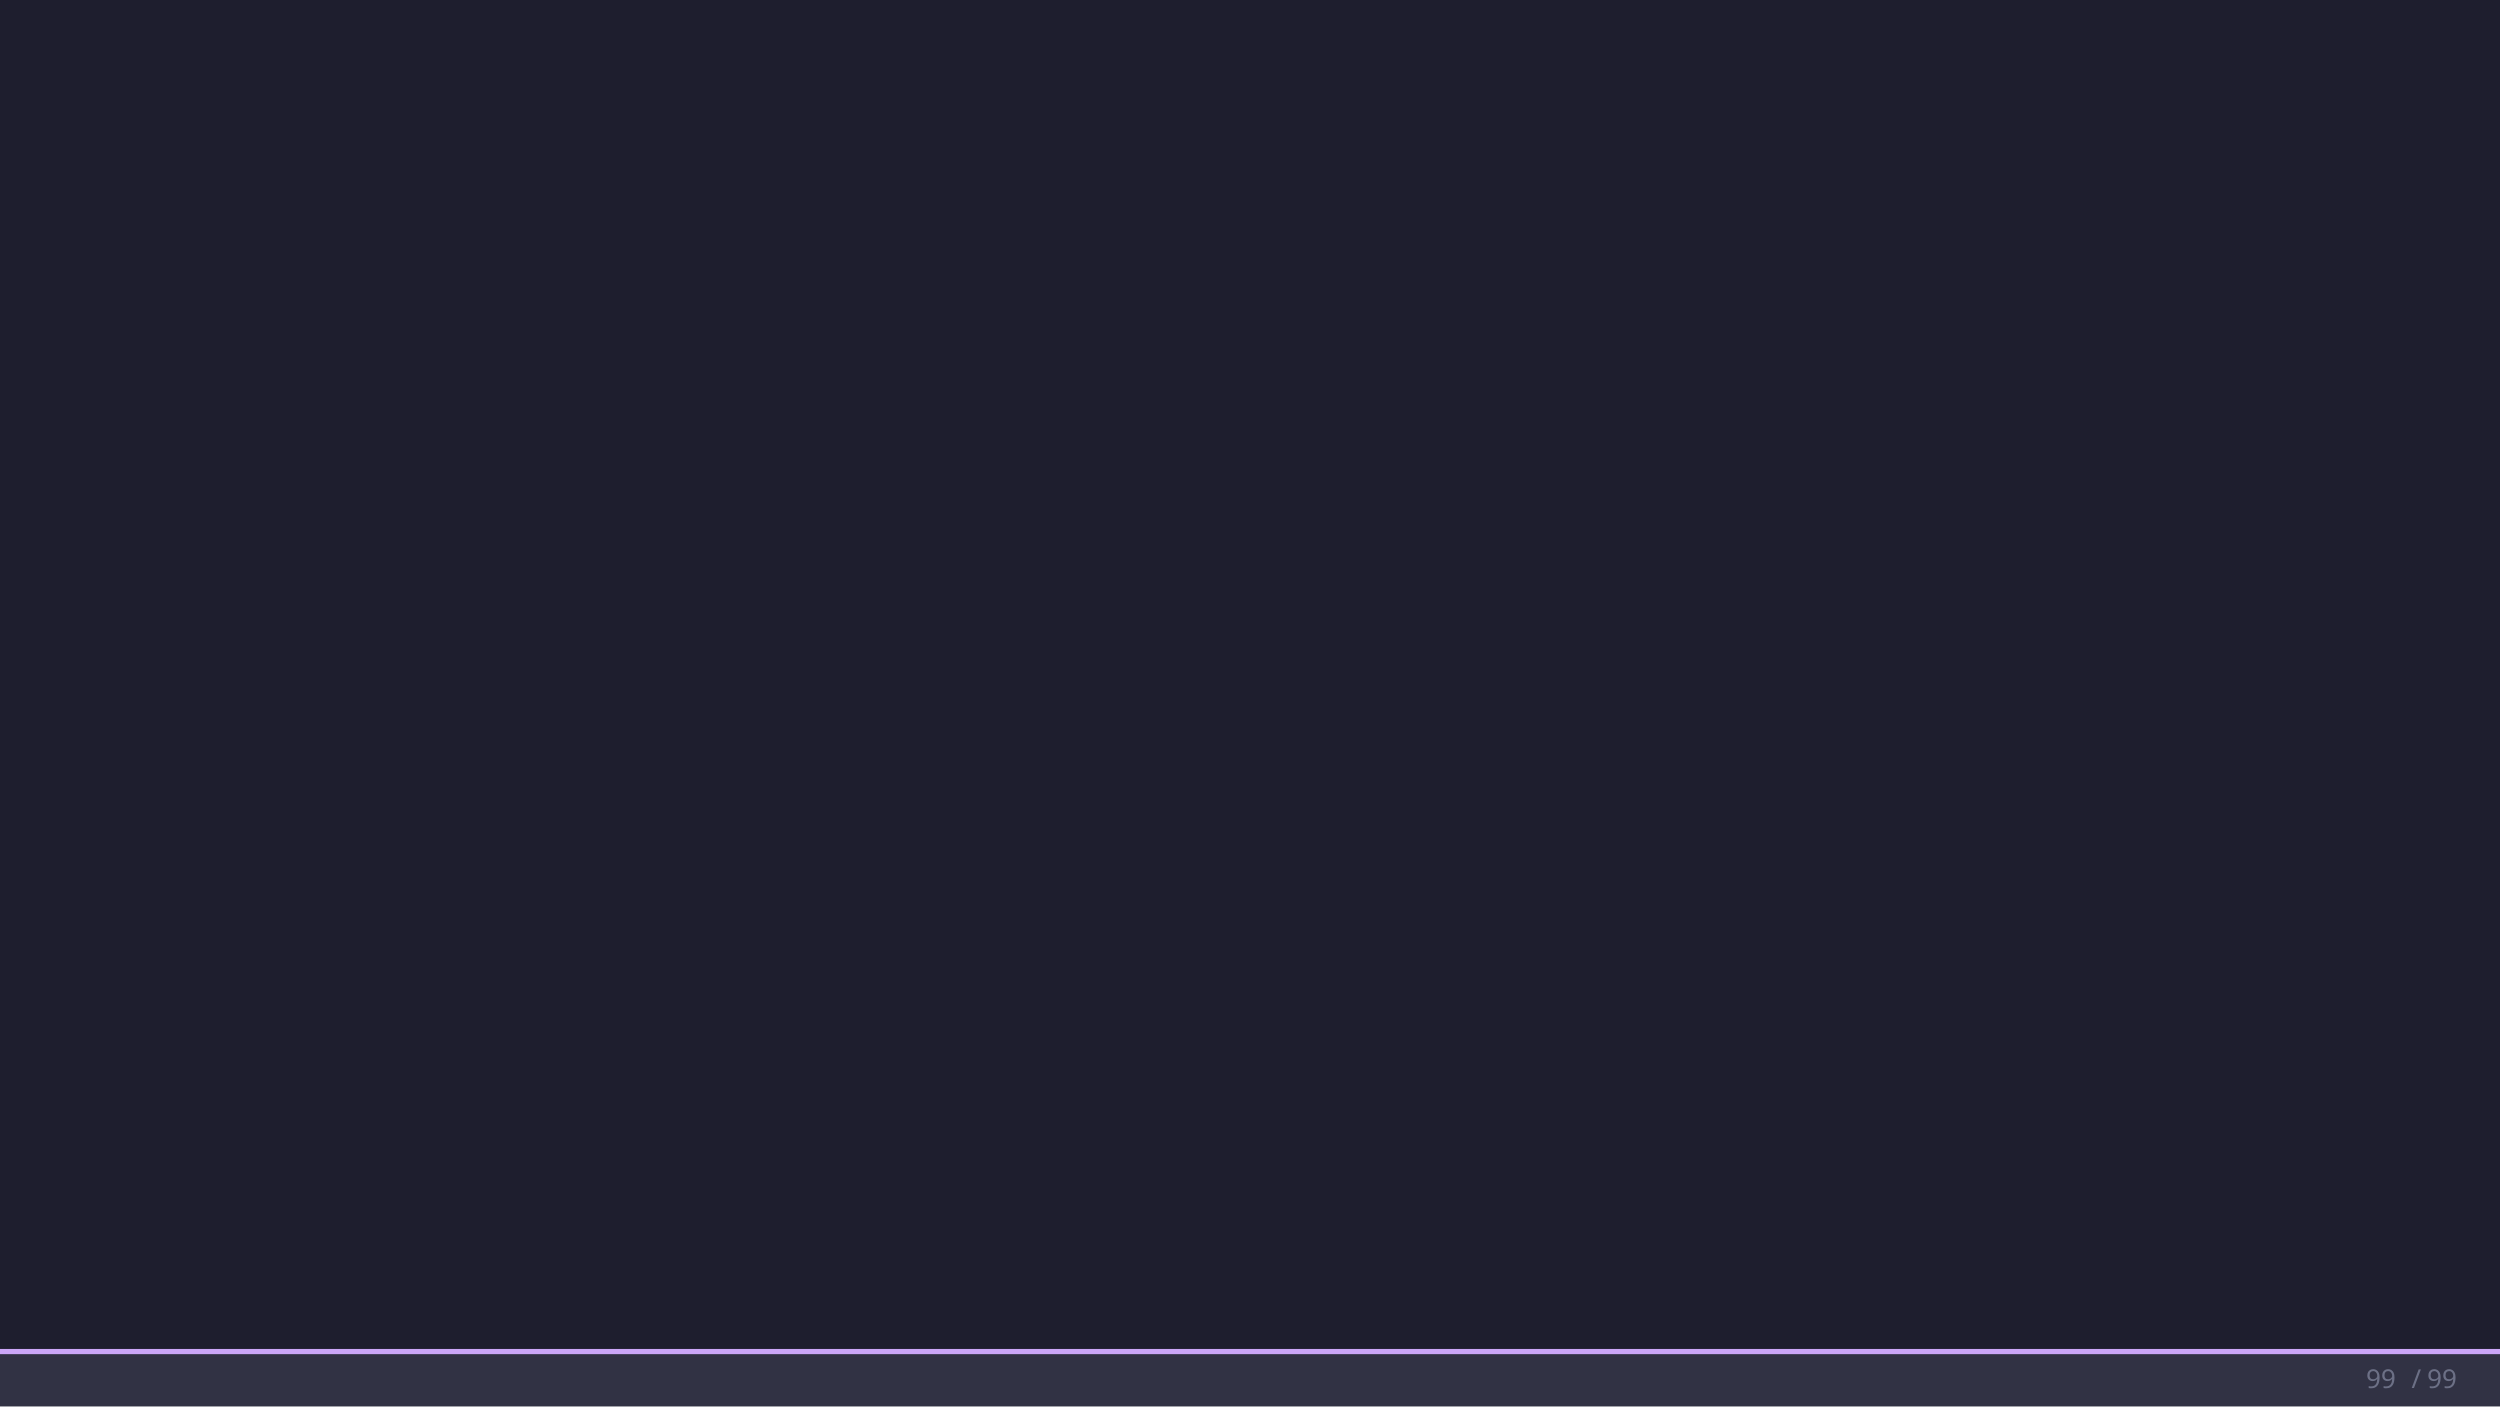
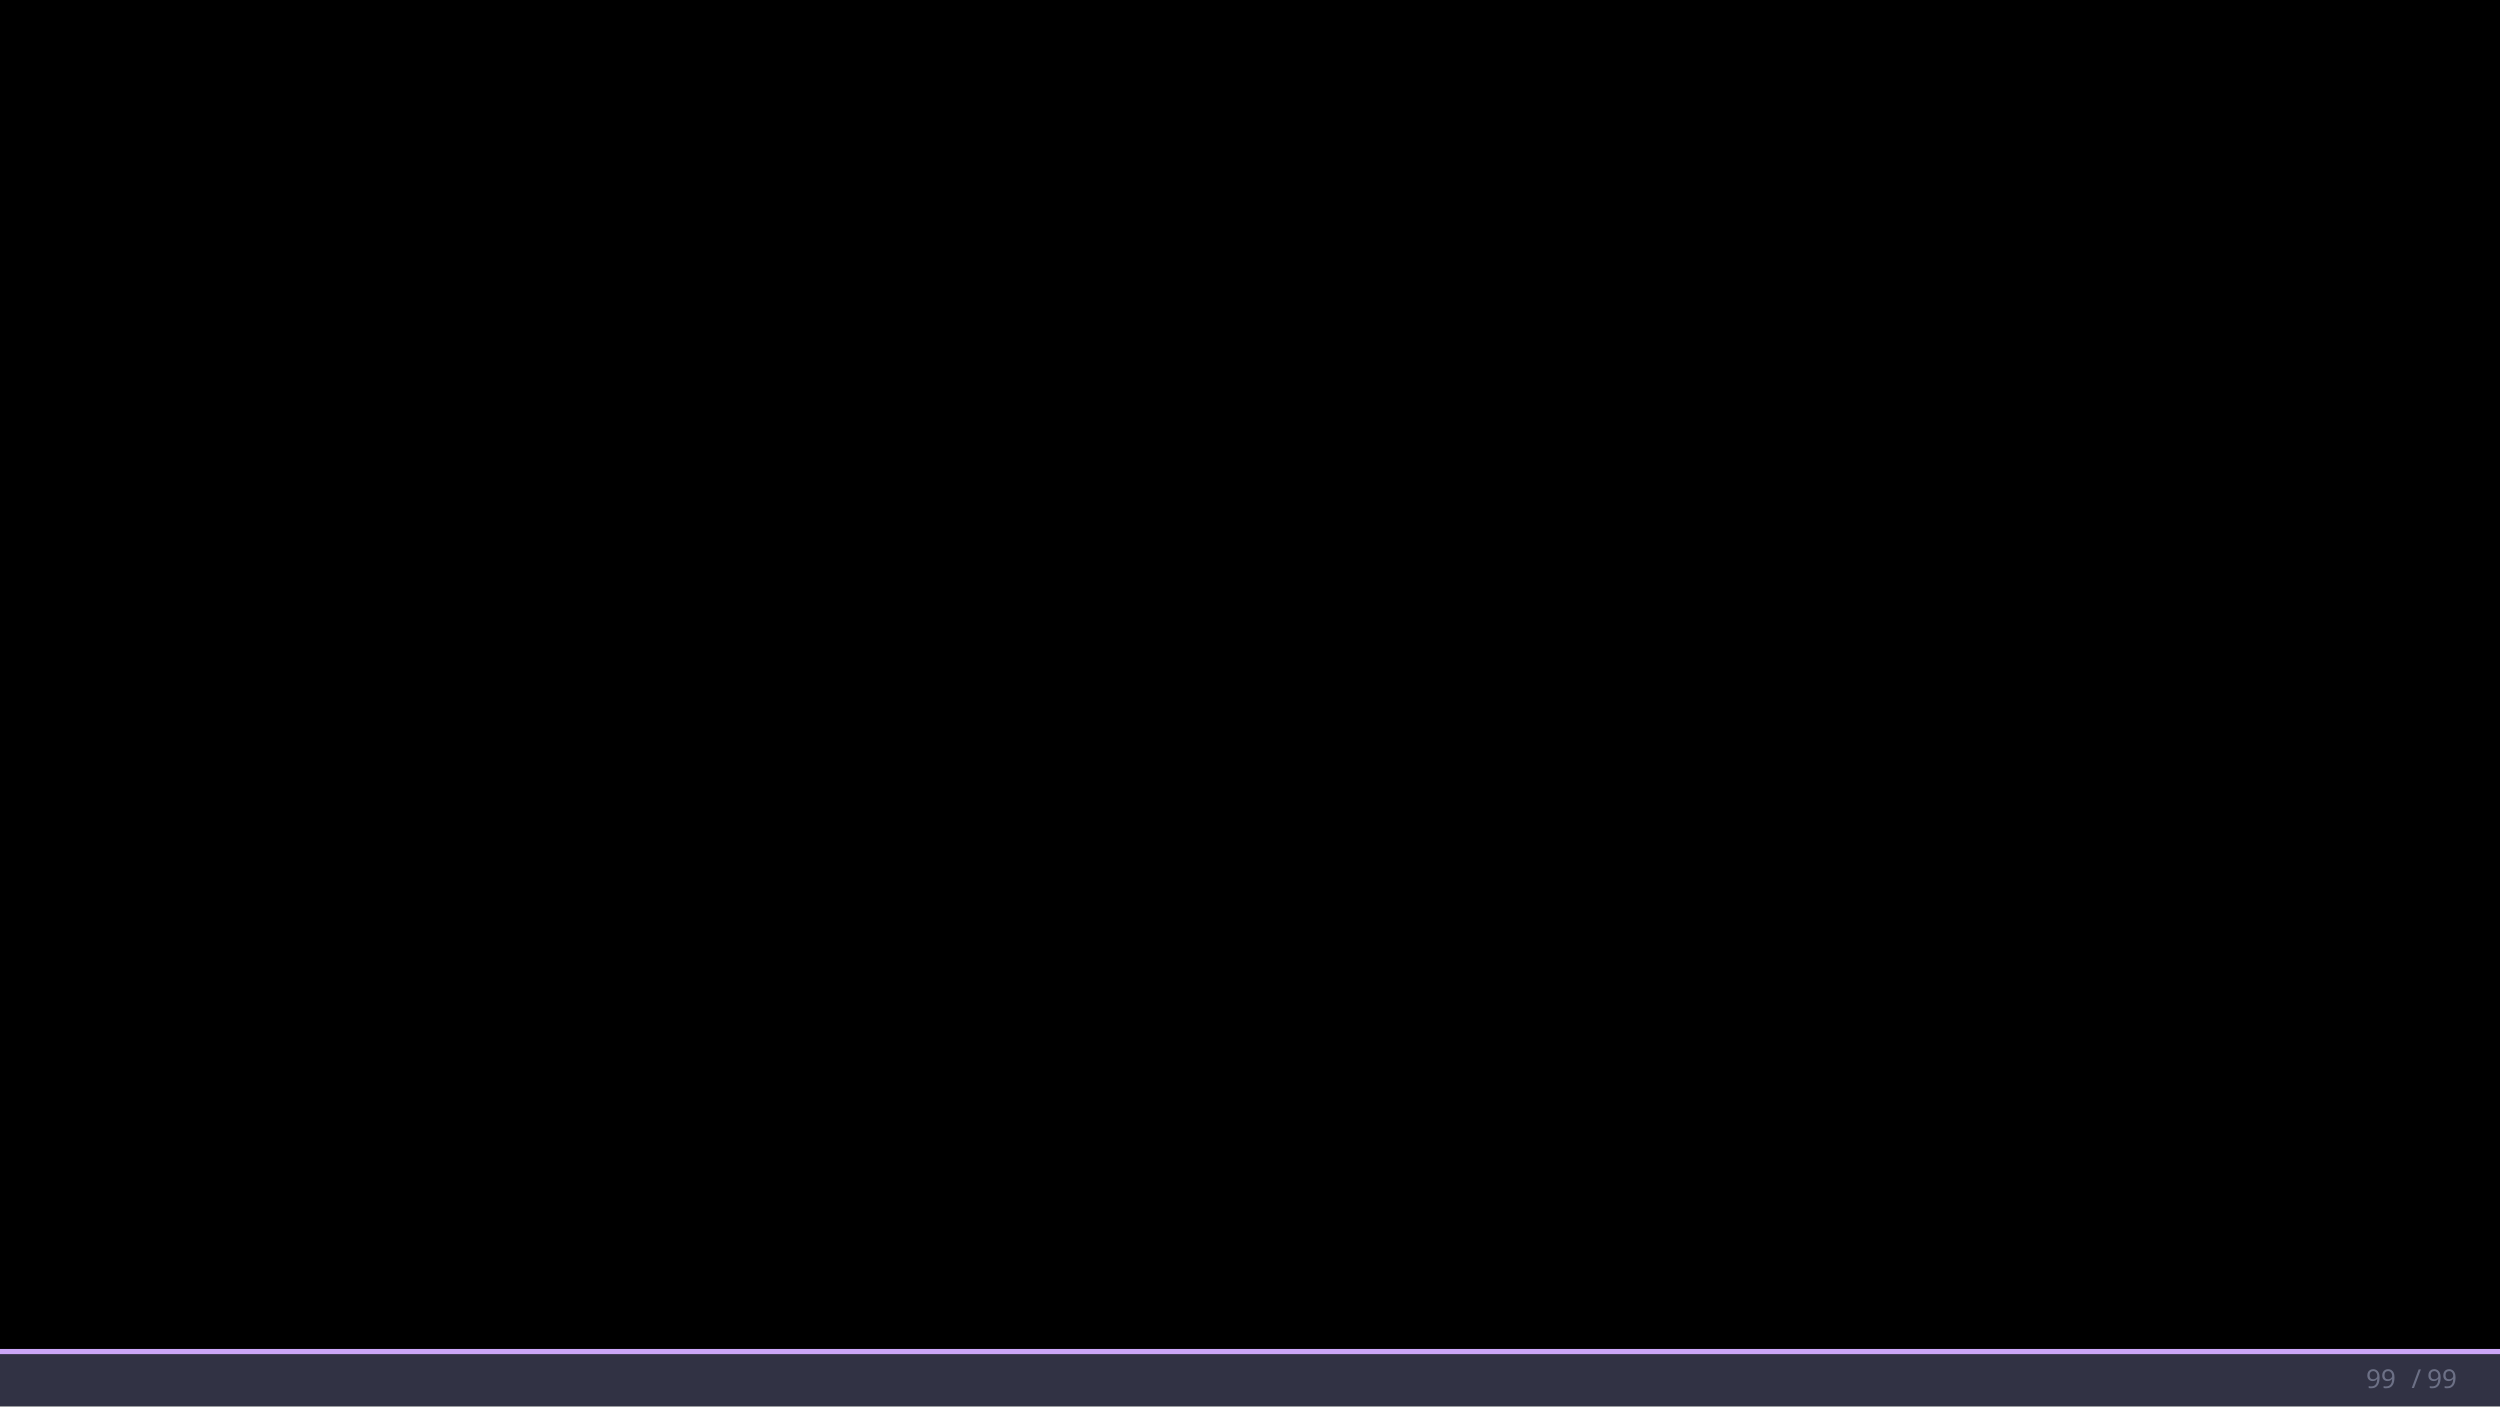
<svg xmlns="http://www.w3.org/2000/svg" viewBox="0 0 1920 1080" width="1920" height="1080">
  <defs />
-   <rect width="1920" height="1080" fill="#1e1e2e" />
+   <rect width="1920" height="1080" class="inkflow-fill-bg" />
  <rect y="1040" width="1920" height="40" fill="#313244" />
  <rect y="1036" width="1920" height="4" fill="#cba6f7" />
  <text id="zone-slide-number" x="1840" y="1066" font-family="sans-serif" font-size="20" fill="#6c7086" text-anchor="end">99</text>
  <text x="1852" y="1066" font-family="sans-serif" font-size="20" fill="#6c7086">/</text>
  <text id="zone-slide-total" x="1864" y="1066" font-family="sans-serif" font-size="20" fill="#6c7086" text-anchor="start">99</text>
</svg>
